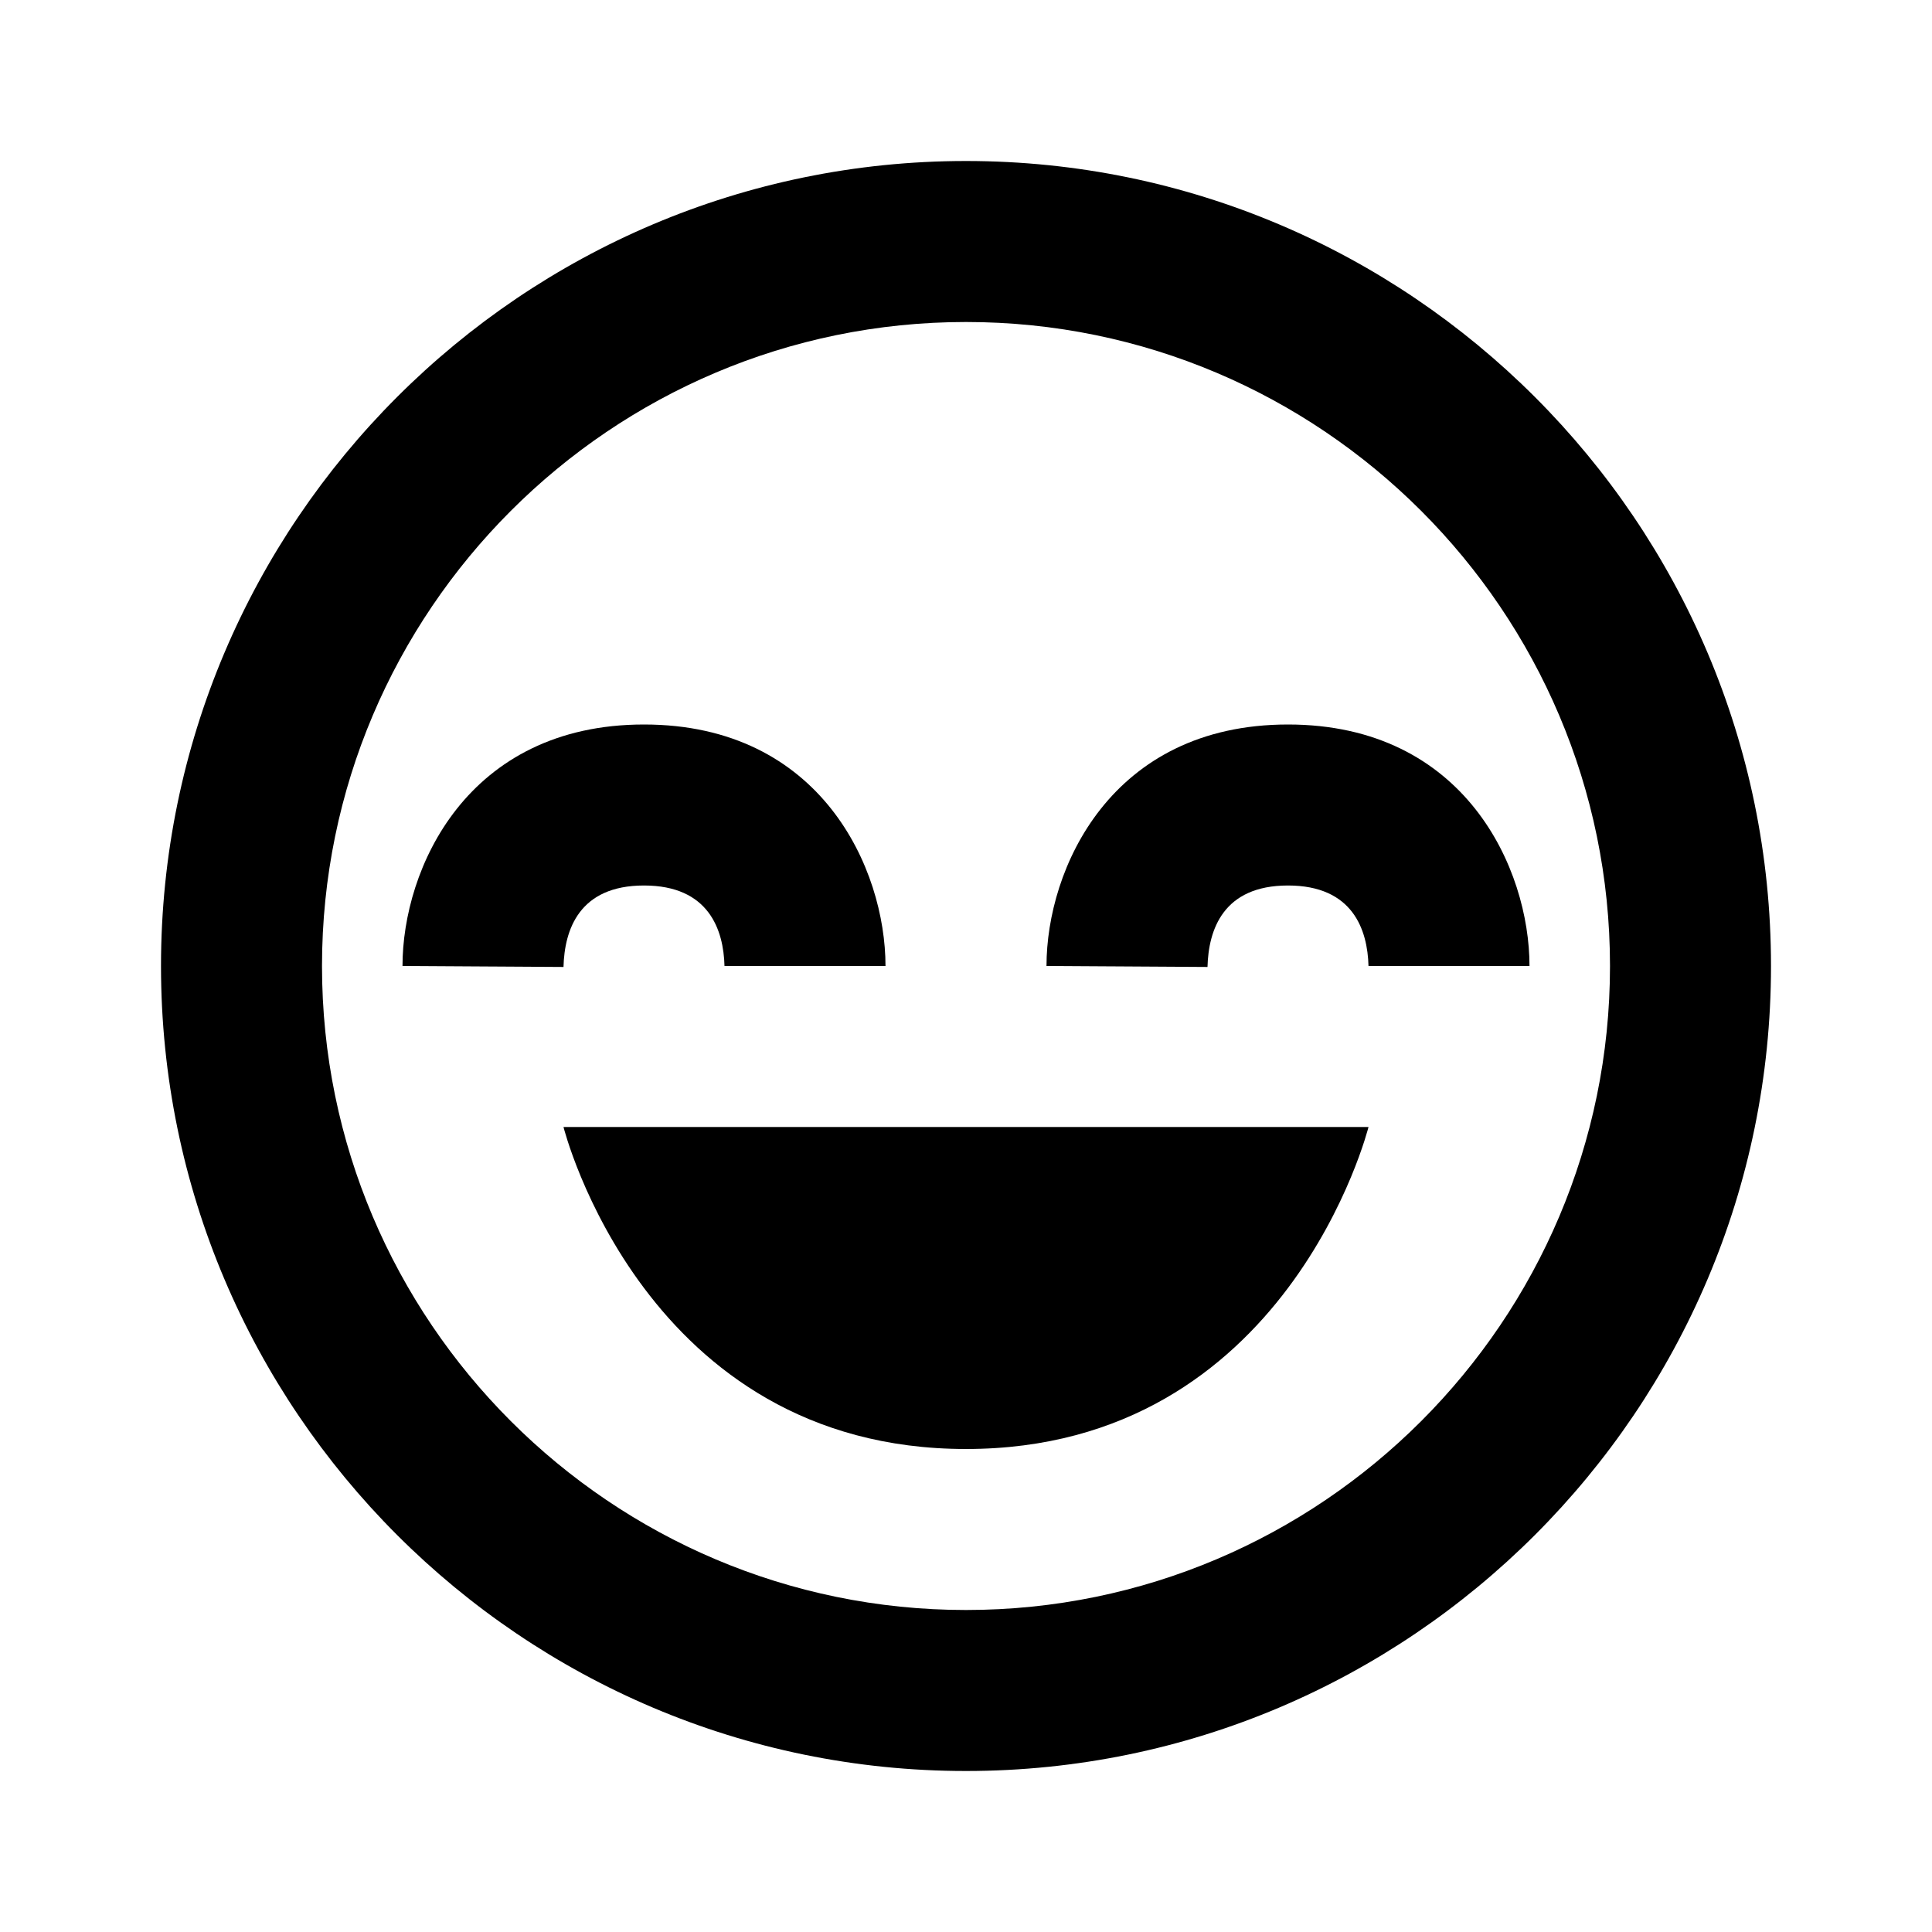
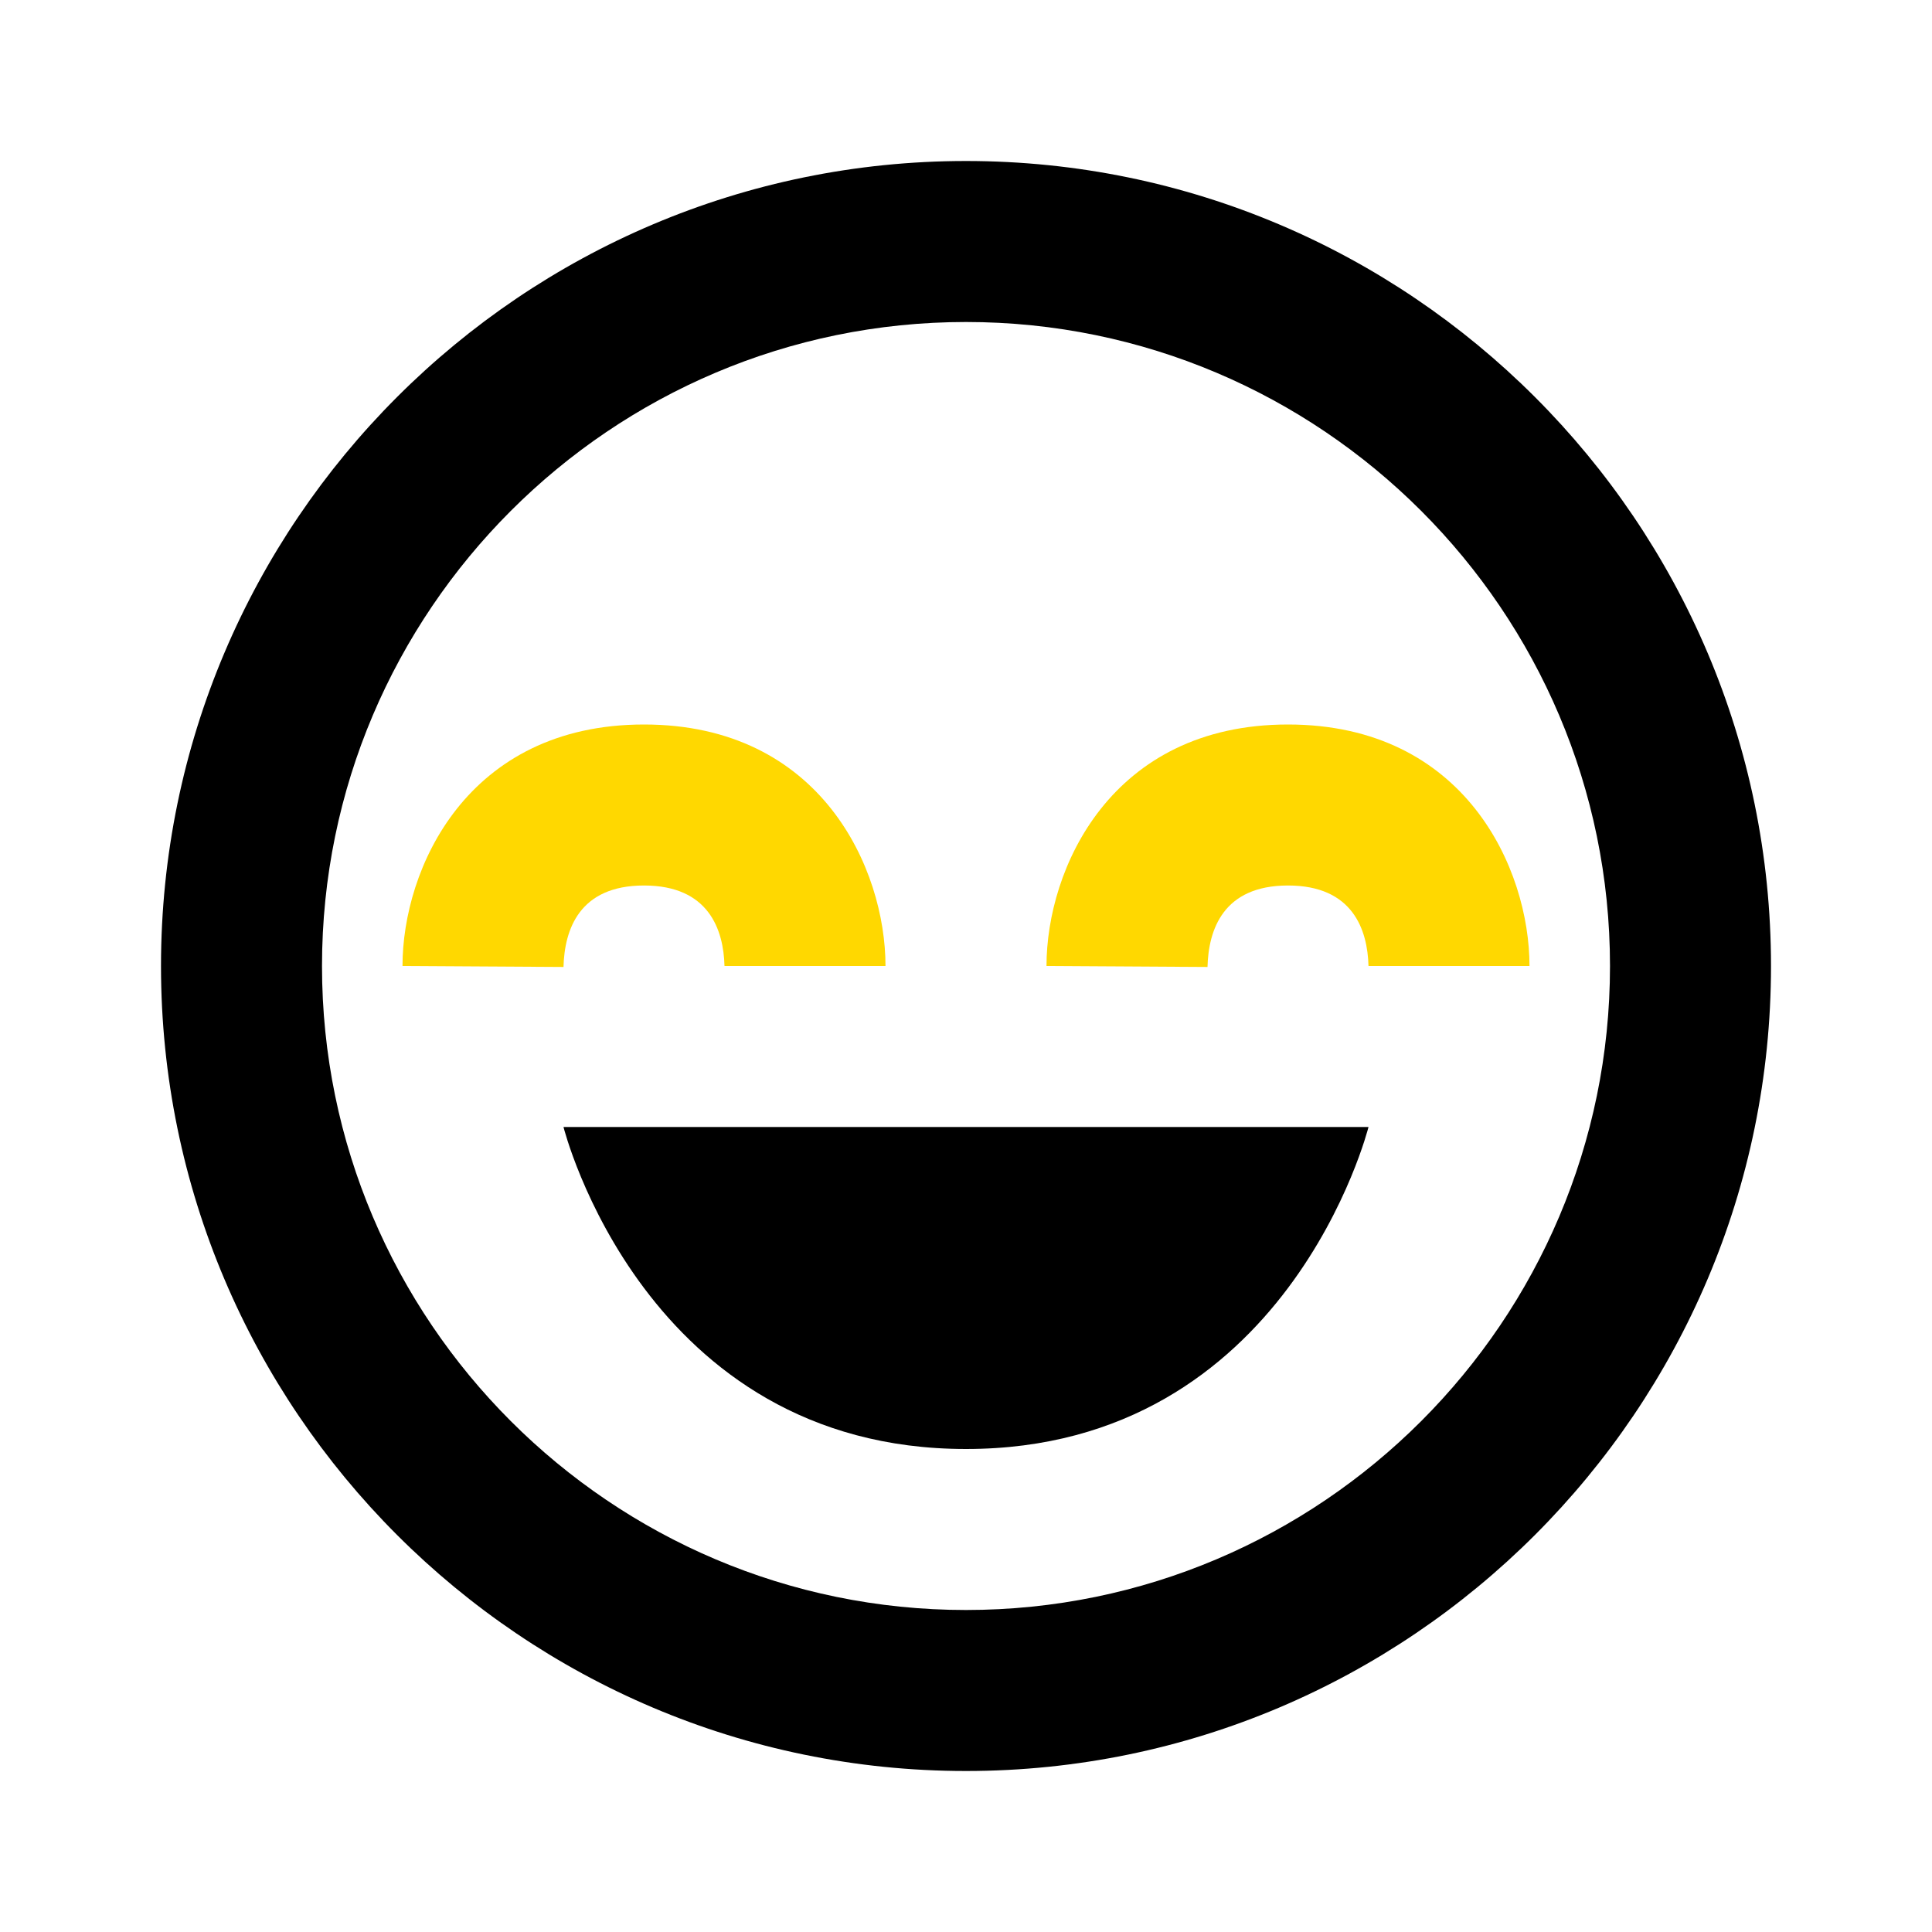
<svg xmlns="http://www.w3.org/2000/svg" width="24" height="24" viewBox="0 0 24 24">
  <path d="M12,18c4,0,5-4,5-4H7C7,14,8,18,12,18z" />
  <path d="M12,2C6.486,2,2,6.486,2,12c0,5.514,4.486,10,10,10s10-4.486,10-10C22,6.486,17.514,2,12,2z M12,20c-4.411,0-8-3.589-8-8 s3.589-8,8-8s8,3.589,8,8S16.411,20,12,20z" />
-   <path d="M13 12l2 .012C15.012 11.55 15.194 11 16 11s.988.55 1 1h2c0-1.206-.799-3-3-3S13 10.794 13 12zM8 11c.806 0 .988.55 1 1h2c0-1.206-.799-3-3-3s-3 1.794-3 3l2 .012C7.012 11.55 7.194 11 8 11z" />
+   <path d="M13 12l2 .012C15.012 11.55 15.194 11 16 11s.988.55 1 1h2c0-1.206-.799-3-3-3S13 10.794 13 12zM8 11c.806 0 .988.55 1 1h2c0-1.206-.799-3-3-3s-3 1.794-3 3l2 .012C7.012 11.55 7.194 11 8 11z" fill="#ffd800" />
</svg>
